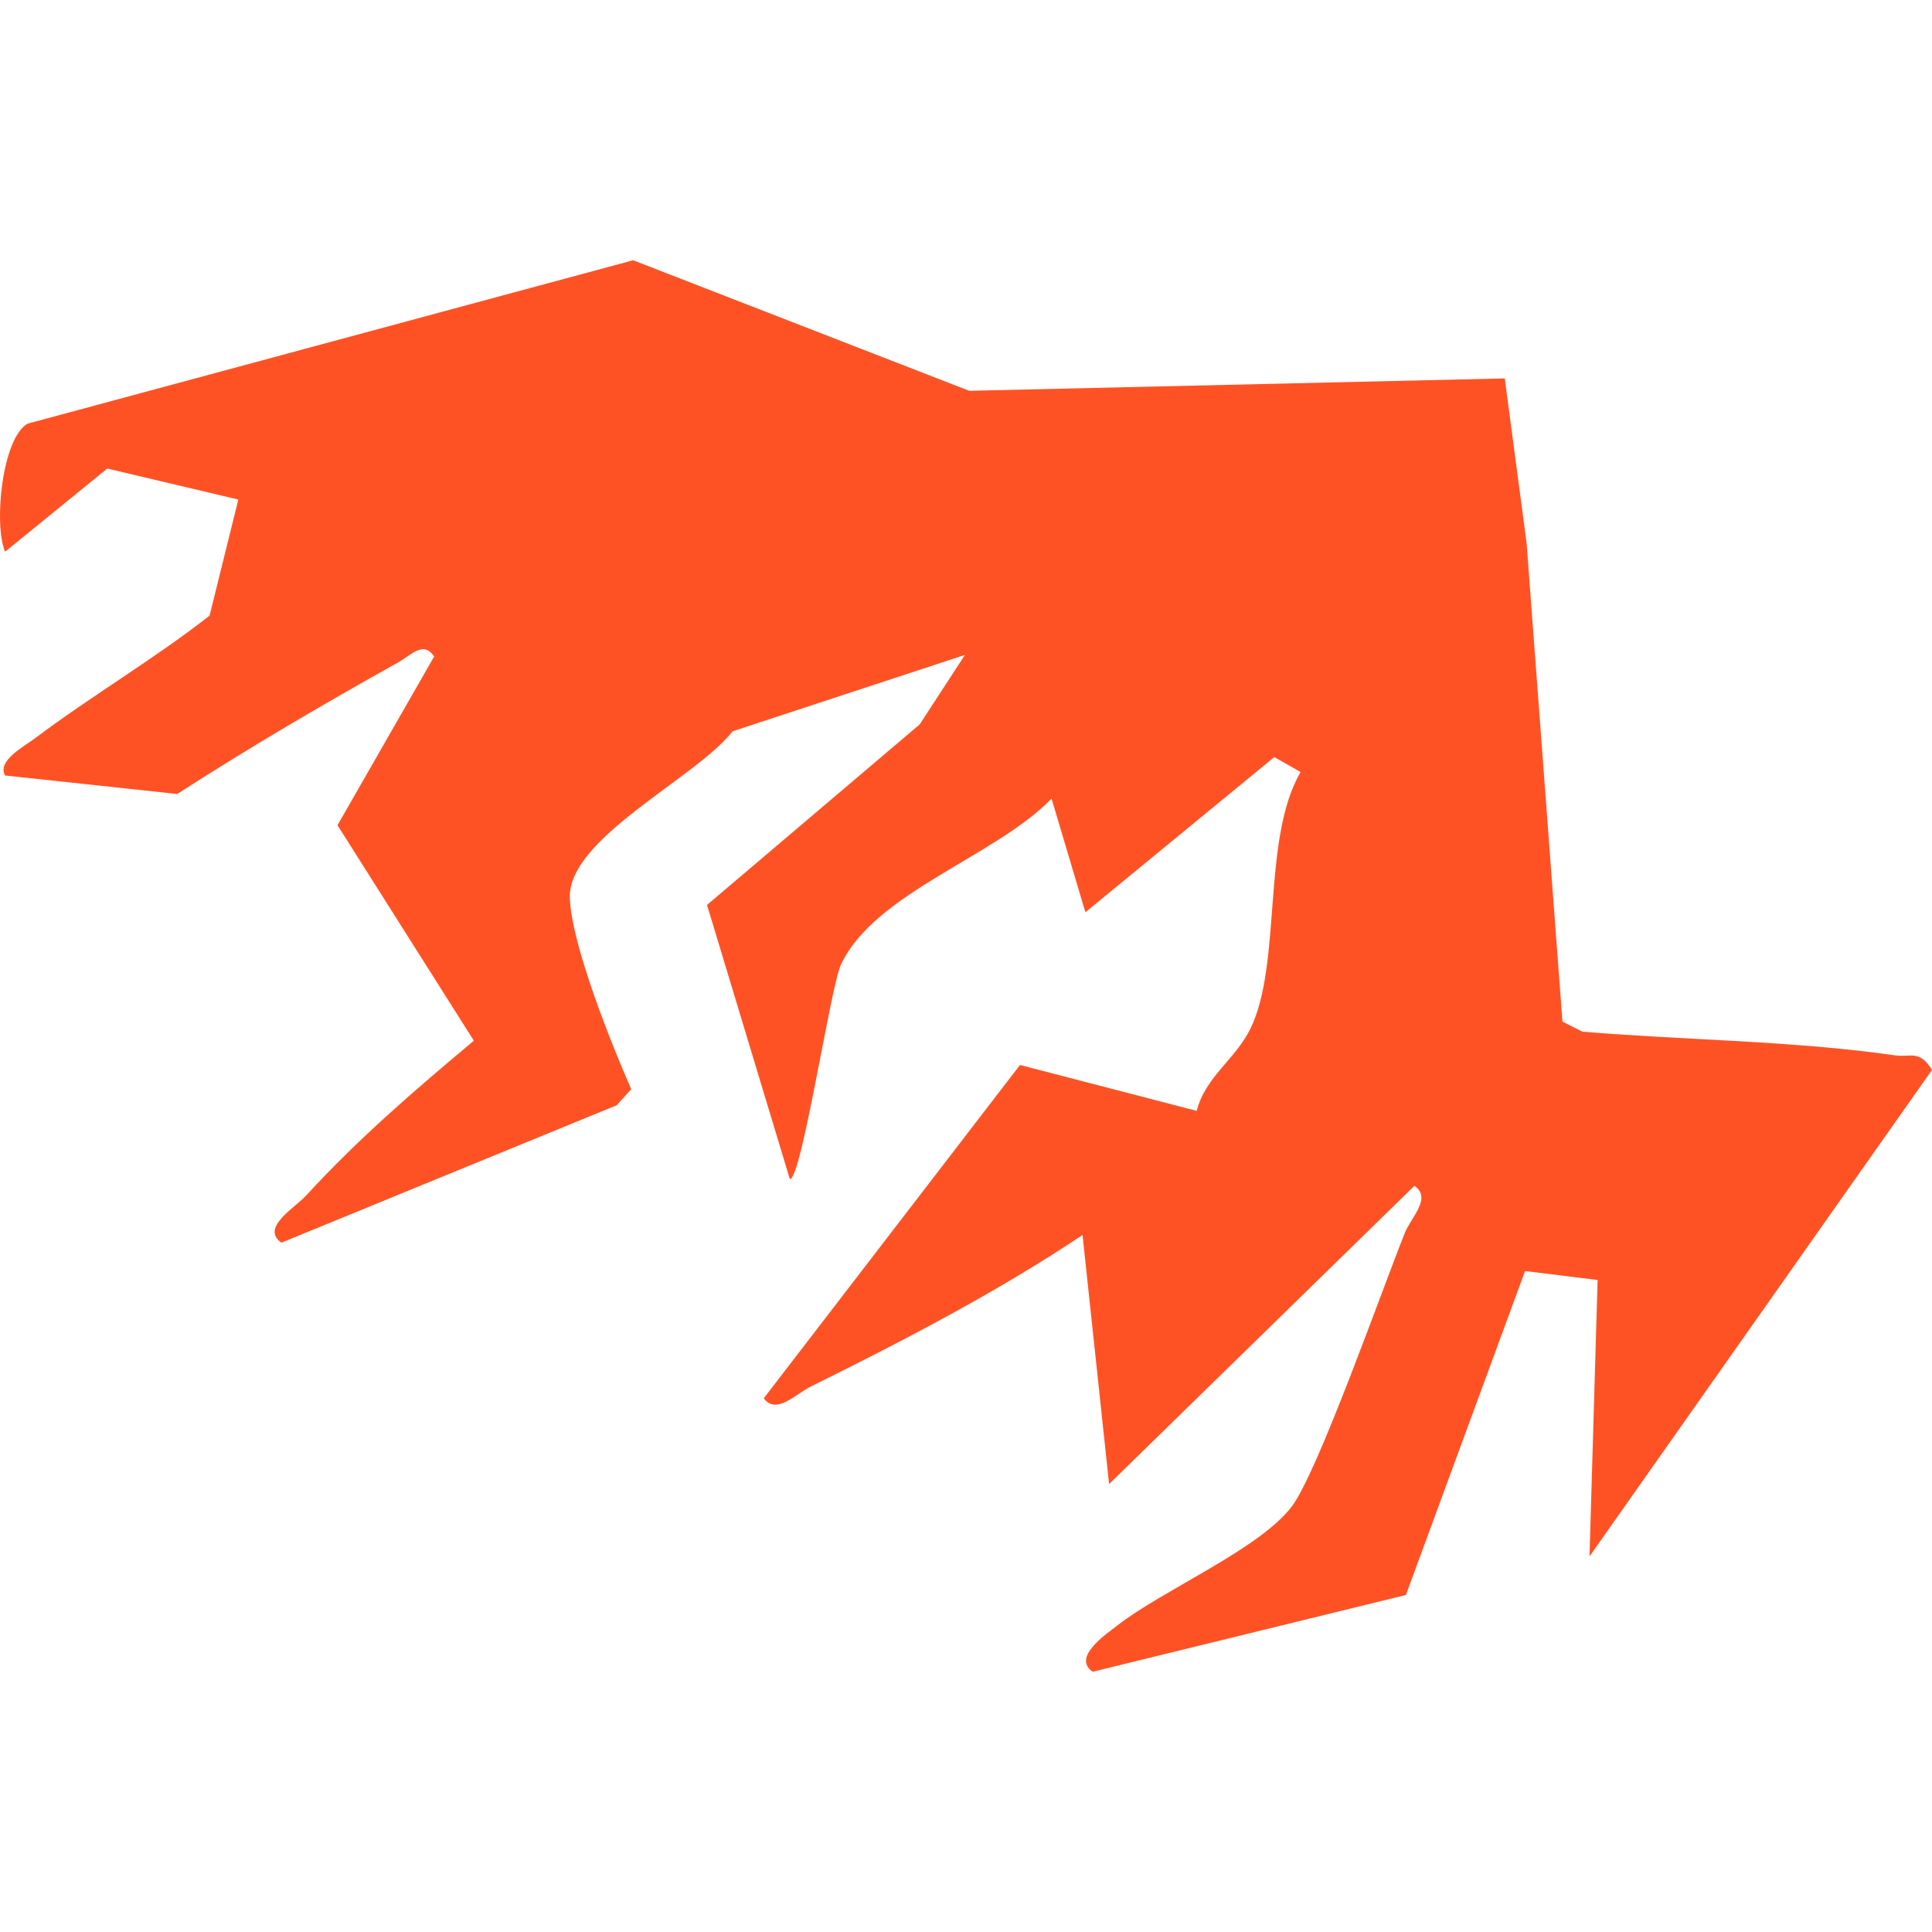
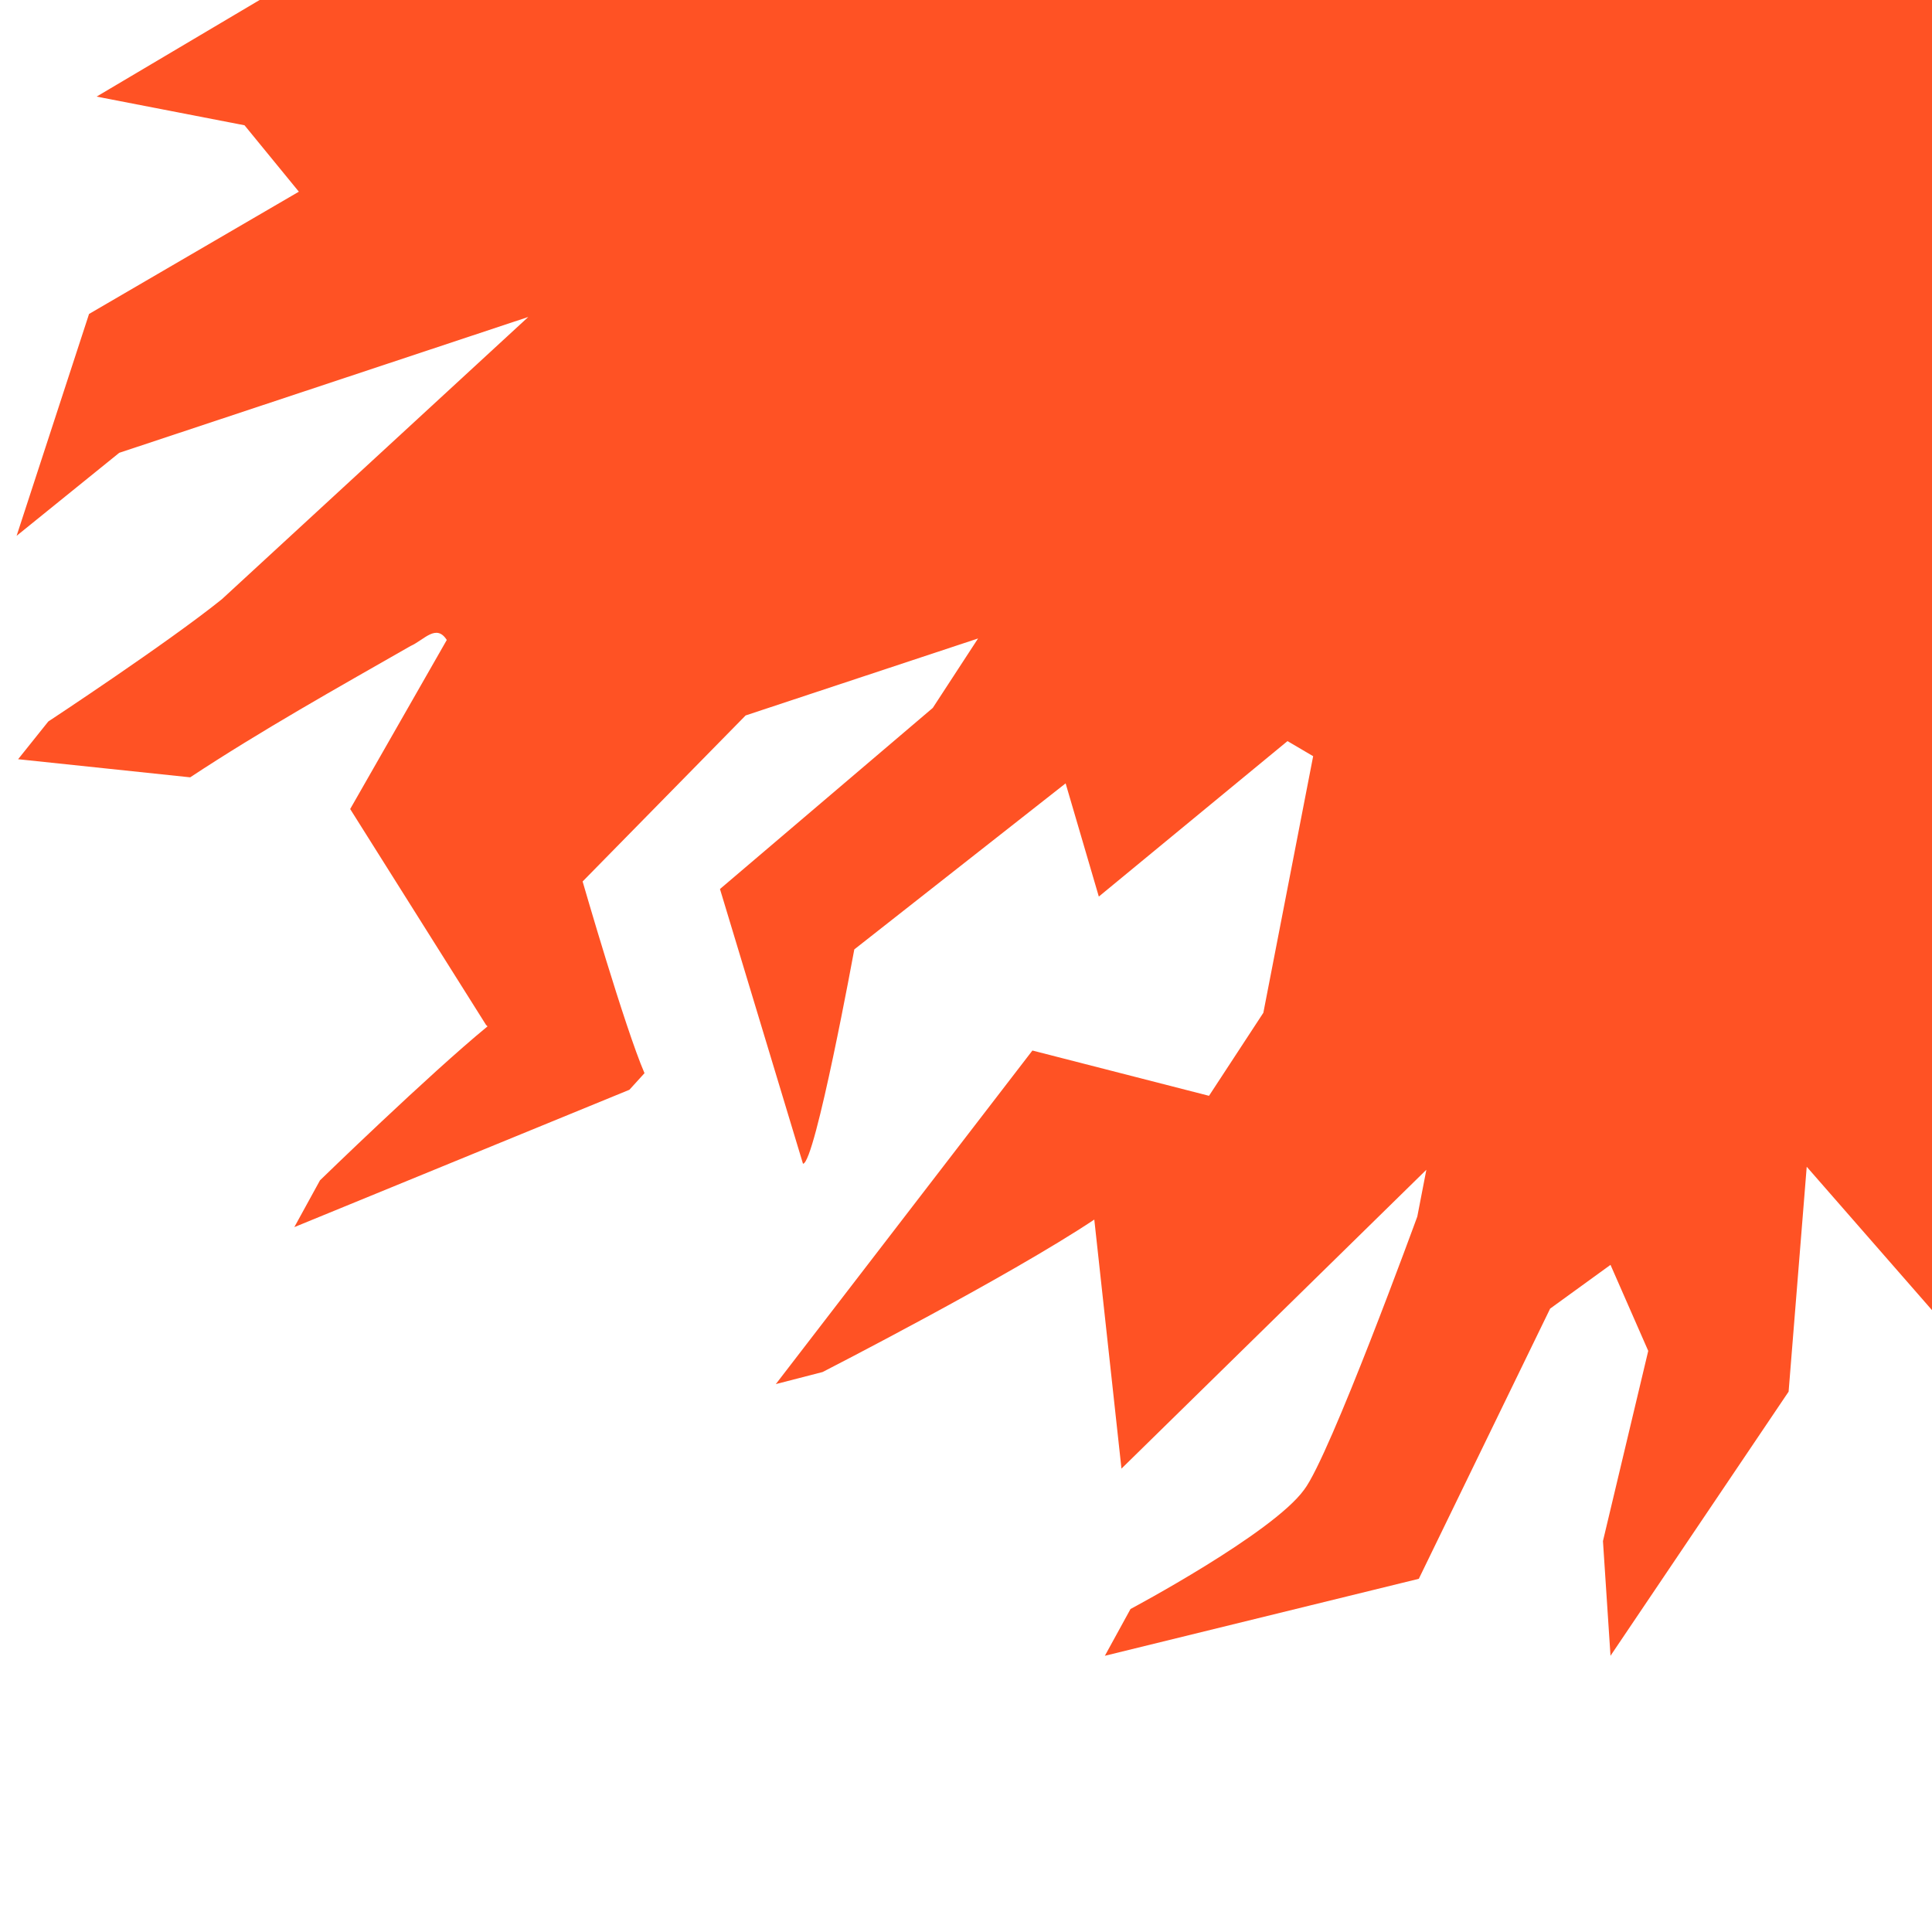
- <svg xmlns="http://www.w3.org/2000/svg" width="128" height="128" viewBox="0 0 1335.361 975.599">
-   <path id="Path_1" data-name="Path 1" d="M3493.052,601.491l-94.238-148.943,66.817-116.617c-7.584-11.164-15.9-.915-25,4.156-51.573,28.745-103.005,58.914-152.6,90.88L3169.07,418.18c-5.772-10.232,13.426-20.252,20.975-25.933,38.822-29.209,81.92-54.476,120.345-84.548l19.882-80.237-90.594-21.433-70.634,57.5c-8.118-19.859-1.806-78.676,15.551-88.525L3603.154,62.059,3835.427,152.3l370.181-8.566,15.1,113.9,24.771,330.641,13.732,6.981c71.782,5.923,144.935,6.2,216.3,16.38,10.367,1.48,16.713-4.115,25.388,10.066L4264.176,957.933l5.607-191.04-50.145-6.194L4137.27,984.6l-216.5,53.053c-14.394-9.962,8.952-25.686,17.24-32.133,31.366-24.4,97.849-52.536,120.348-82.019,17.9-23.459,62.813-150.9,78.206-189.233,4.391-10.934,18.842-24,6.586-32.468L3932.122,907.947l-18.35-172.169c-58.979,39.453-124.241,73.264-188.209,104.958-10.333,5.12-23.461,19.505-32.136,7.932l177.114-230.4L3992.7,650.007c5.9-23.686,26.934-35.685,37.276-57.152,21.753-45.147,7.531-130.934,34.532-177.069l-18.2-10.323L3915.736,512.706l-23.384-78.554c-38.751,40.129-122.385,65.037-145.6,114.82-7.153,15.339-27.208,148.51-35.284,148.2L3654.22,507.642l147.01-124.8,31.266-48-160.625,52.792c-25,32.244-113.922,73.889-112.486,115.214C3560.5,534.937,3588.2,604.053,3601.817,635l-10.021,11.1L3360,741.106c-14.448-10.482,8.921-23.671,17.222-32.707C3413.634,668.759,3452.076,635.8,3493.052,601.491Z" transform="translate(-3165.539 -62.059)" fill="#ff5224" />
+ <svg xmlns="http://www.w3.org/2000/svg" id="Layer_1" version="1.1" viewBox="0 0 128 128">
+   <defs>
+     <style>
+       .st0 {
+         fill: #ff5224;
+       }
+     </style>
+   </defs>
+   <path id="Path_1" class="st0" d="M32.2,67.9l-9-14.3,6.4-11.2c-.7-1.1-1.5,0-2.4.4-4.9,2.8-9.9,5.6-14.6,8.7l-11.4-1.2,2-2.5s7.9-5.2,11.5-8.1l20.3-18.7L7.9,30l-6.8,5.5,4.8-14.7,13.9-8.1-3.6-4.4-9.8-1.9L17.2,0h110.8v86.8l-8.3-9.5-1.2,14.9-11.8,17.5-.5-7.6,3-12.6-2.5-5.7-4,2.9-8.7,17.9-20.8,5.1,1.7-3.1s9.4-5,11.5-7.9c1.7-2.2,7.5-18.1,7.5-18.1l.6-3.1-20.2,19.8-1.8-16.5c-5.7,3.8-18,10.1-18,10.1l-3.1.8,17-22.1,11.7,3,3.6-5.5,3.3-17-1.7-1-12.5,10.3-2.2-7.5-14,11s-2.6,14.2-3.4,14.2l-5.5-18.2,14.1-12,3-4.6-15.4,5.1-10.8,11s2.8,9.7,4.1,12.7l-1,1.1-22.2,9.1,1.7-3.1s7.2-7,11.1-10.2Z" />
</svg>
